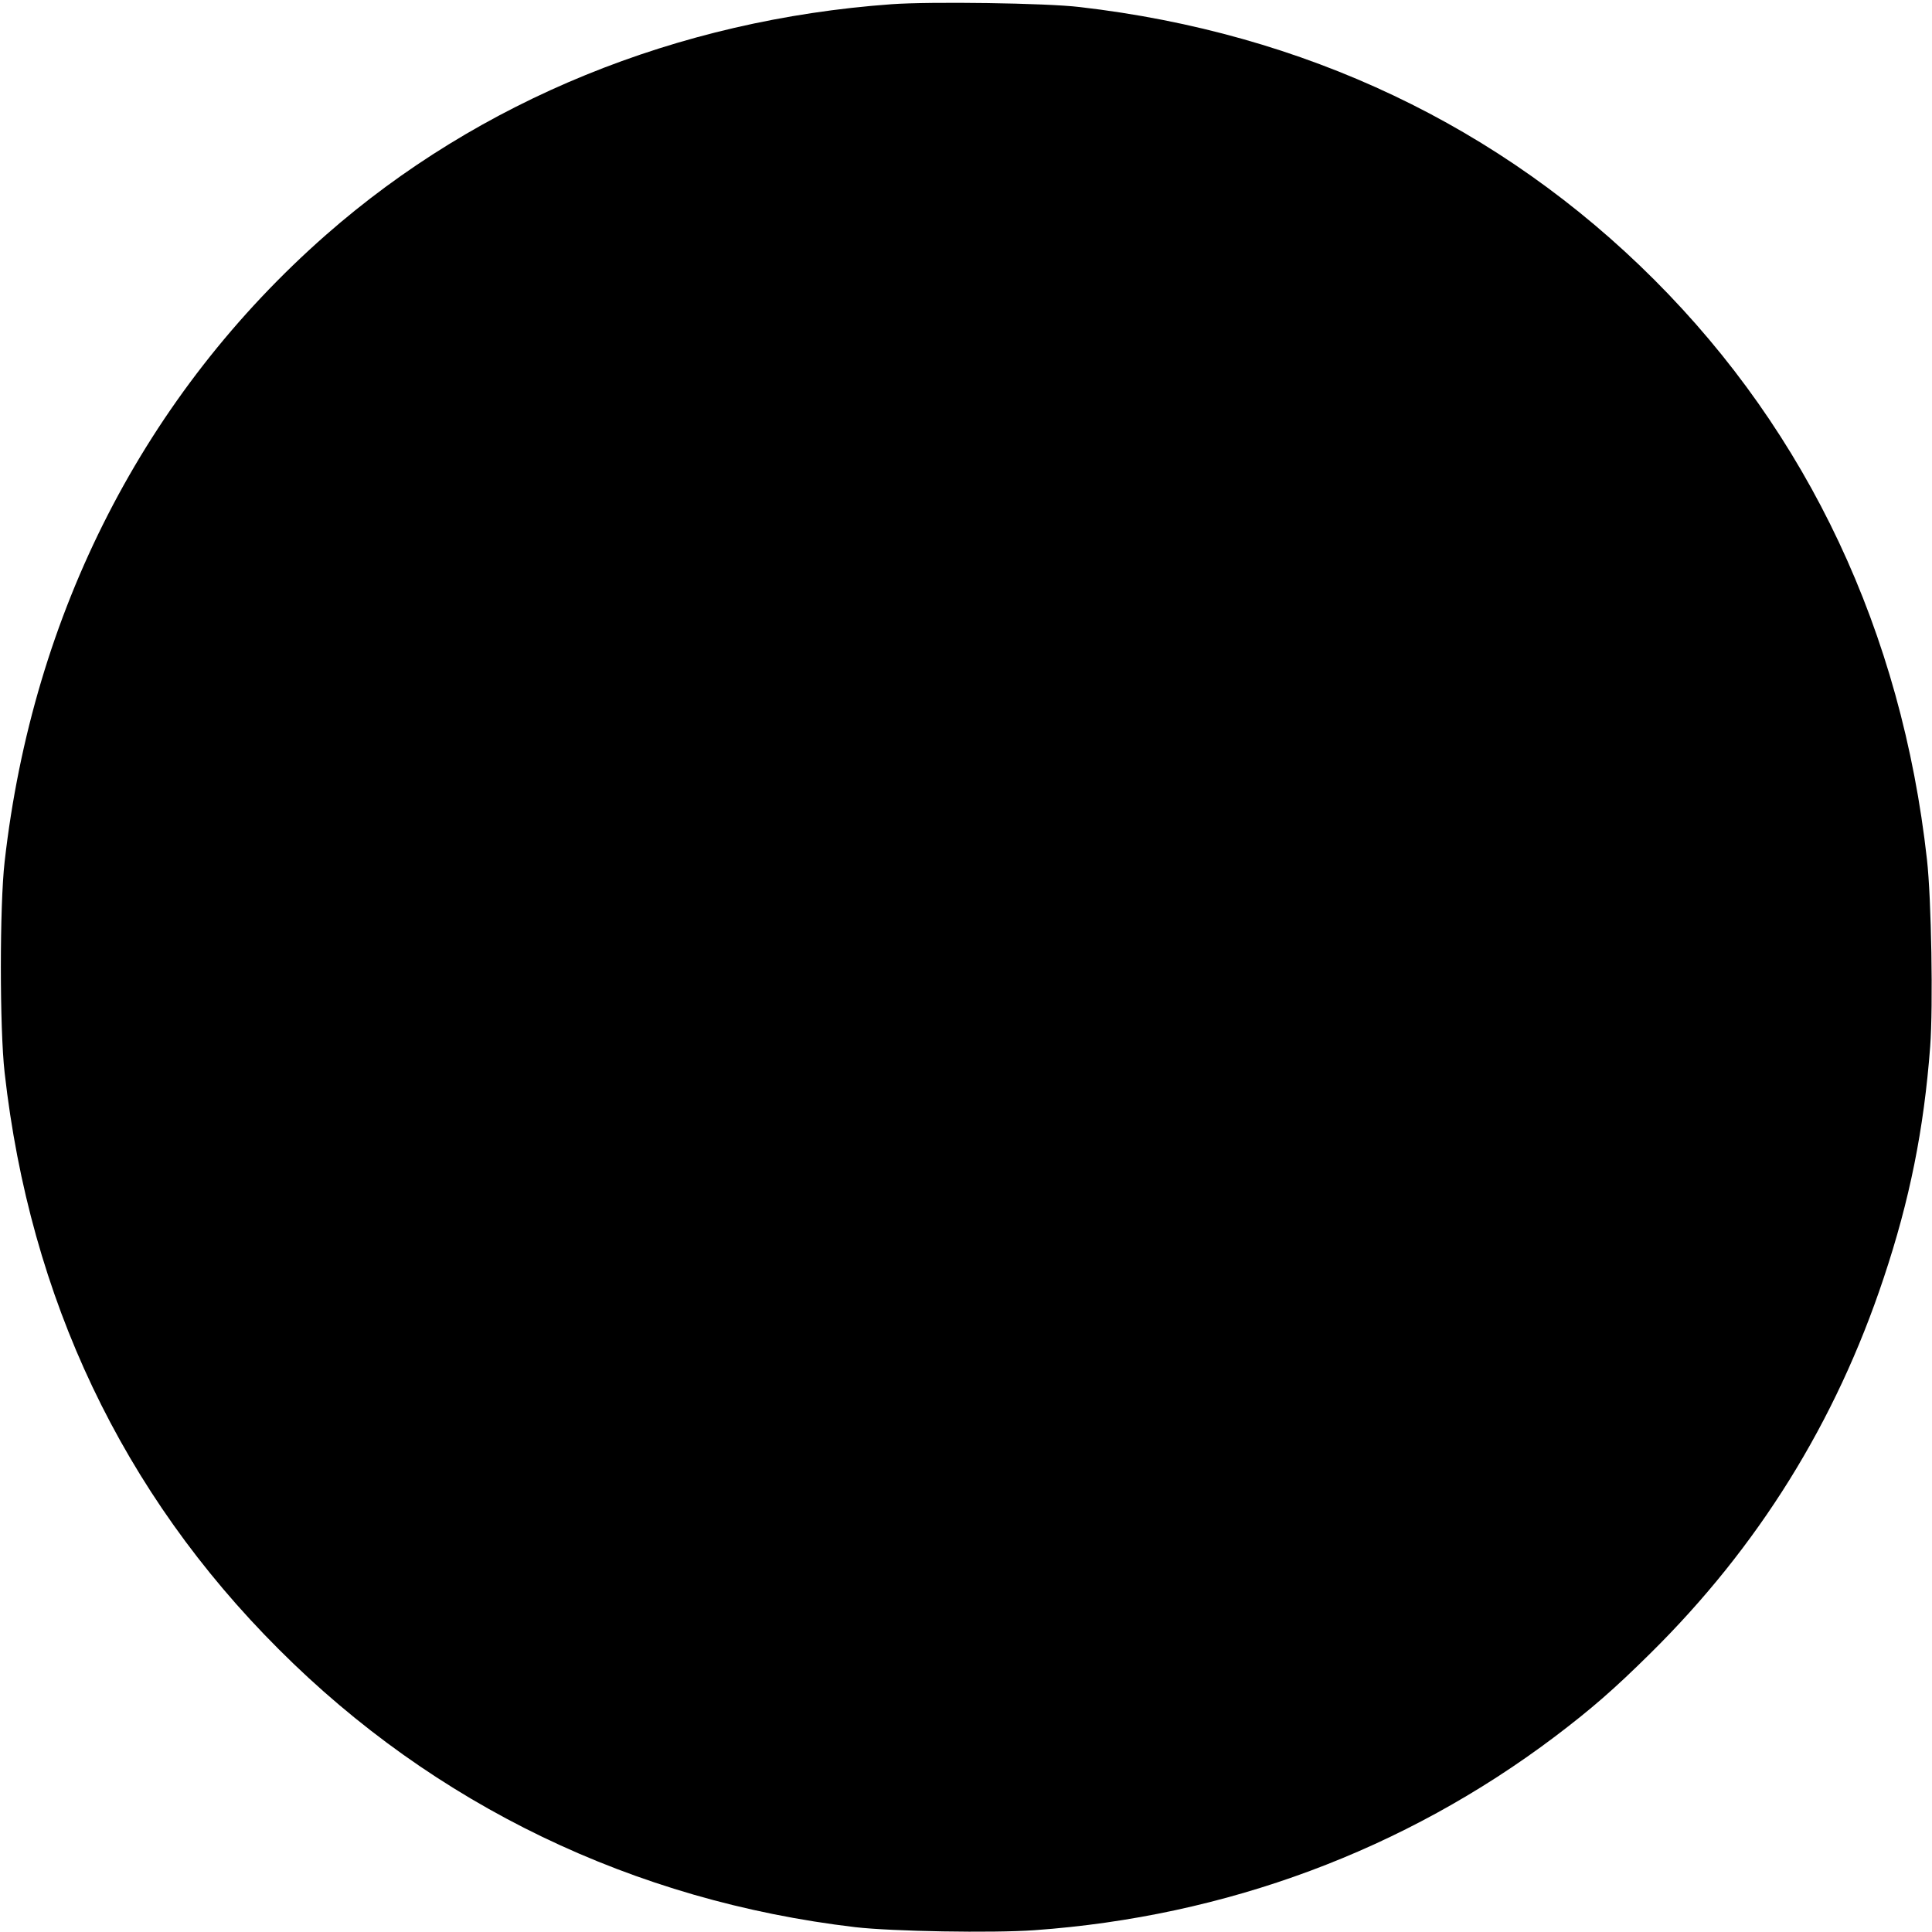
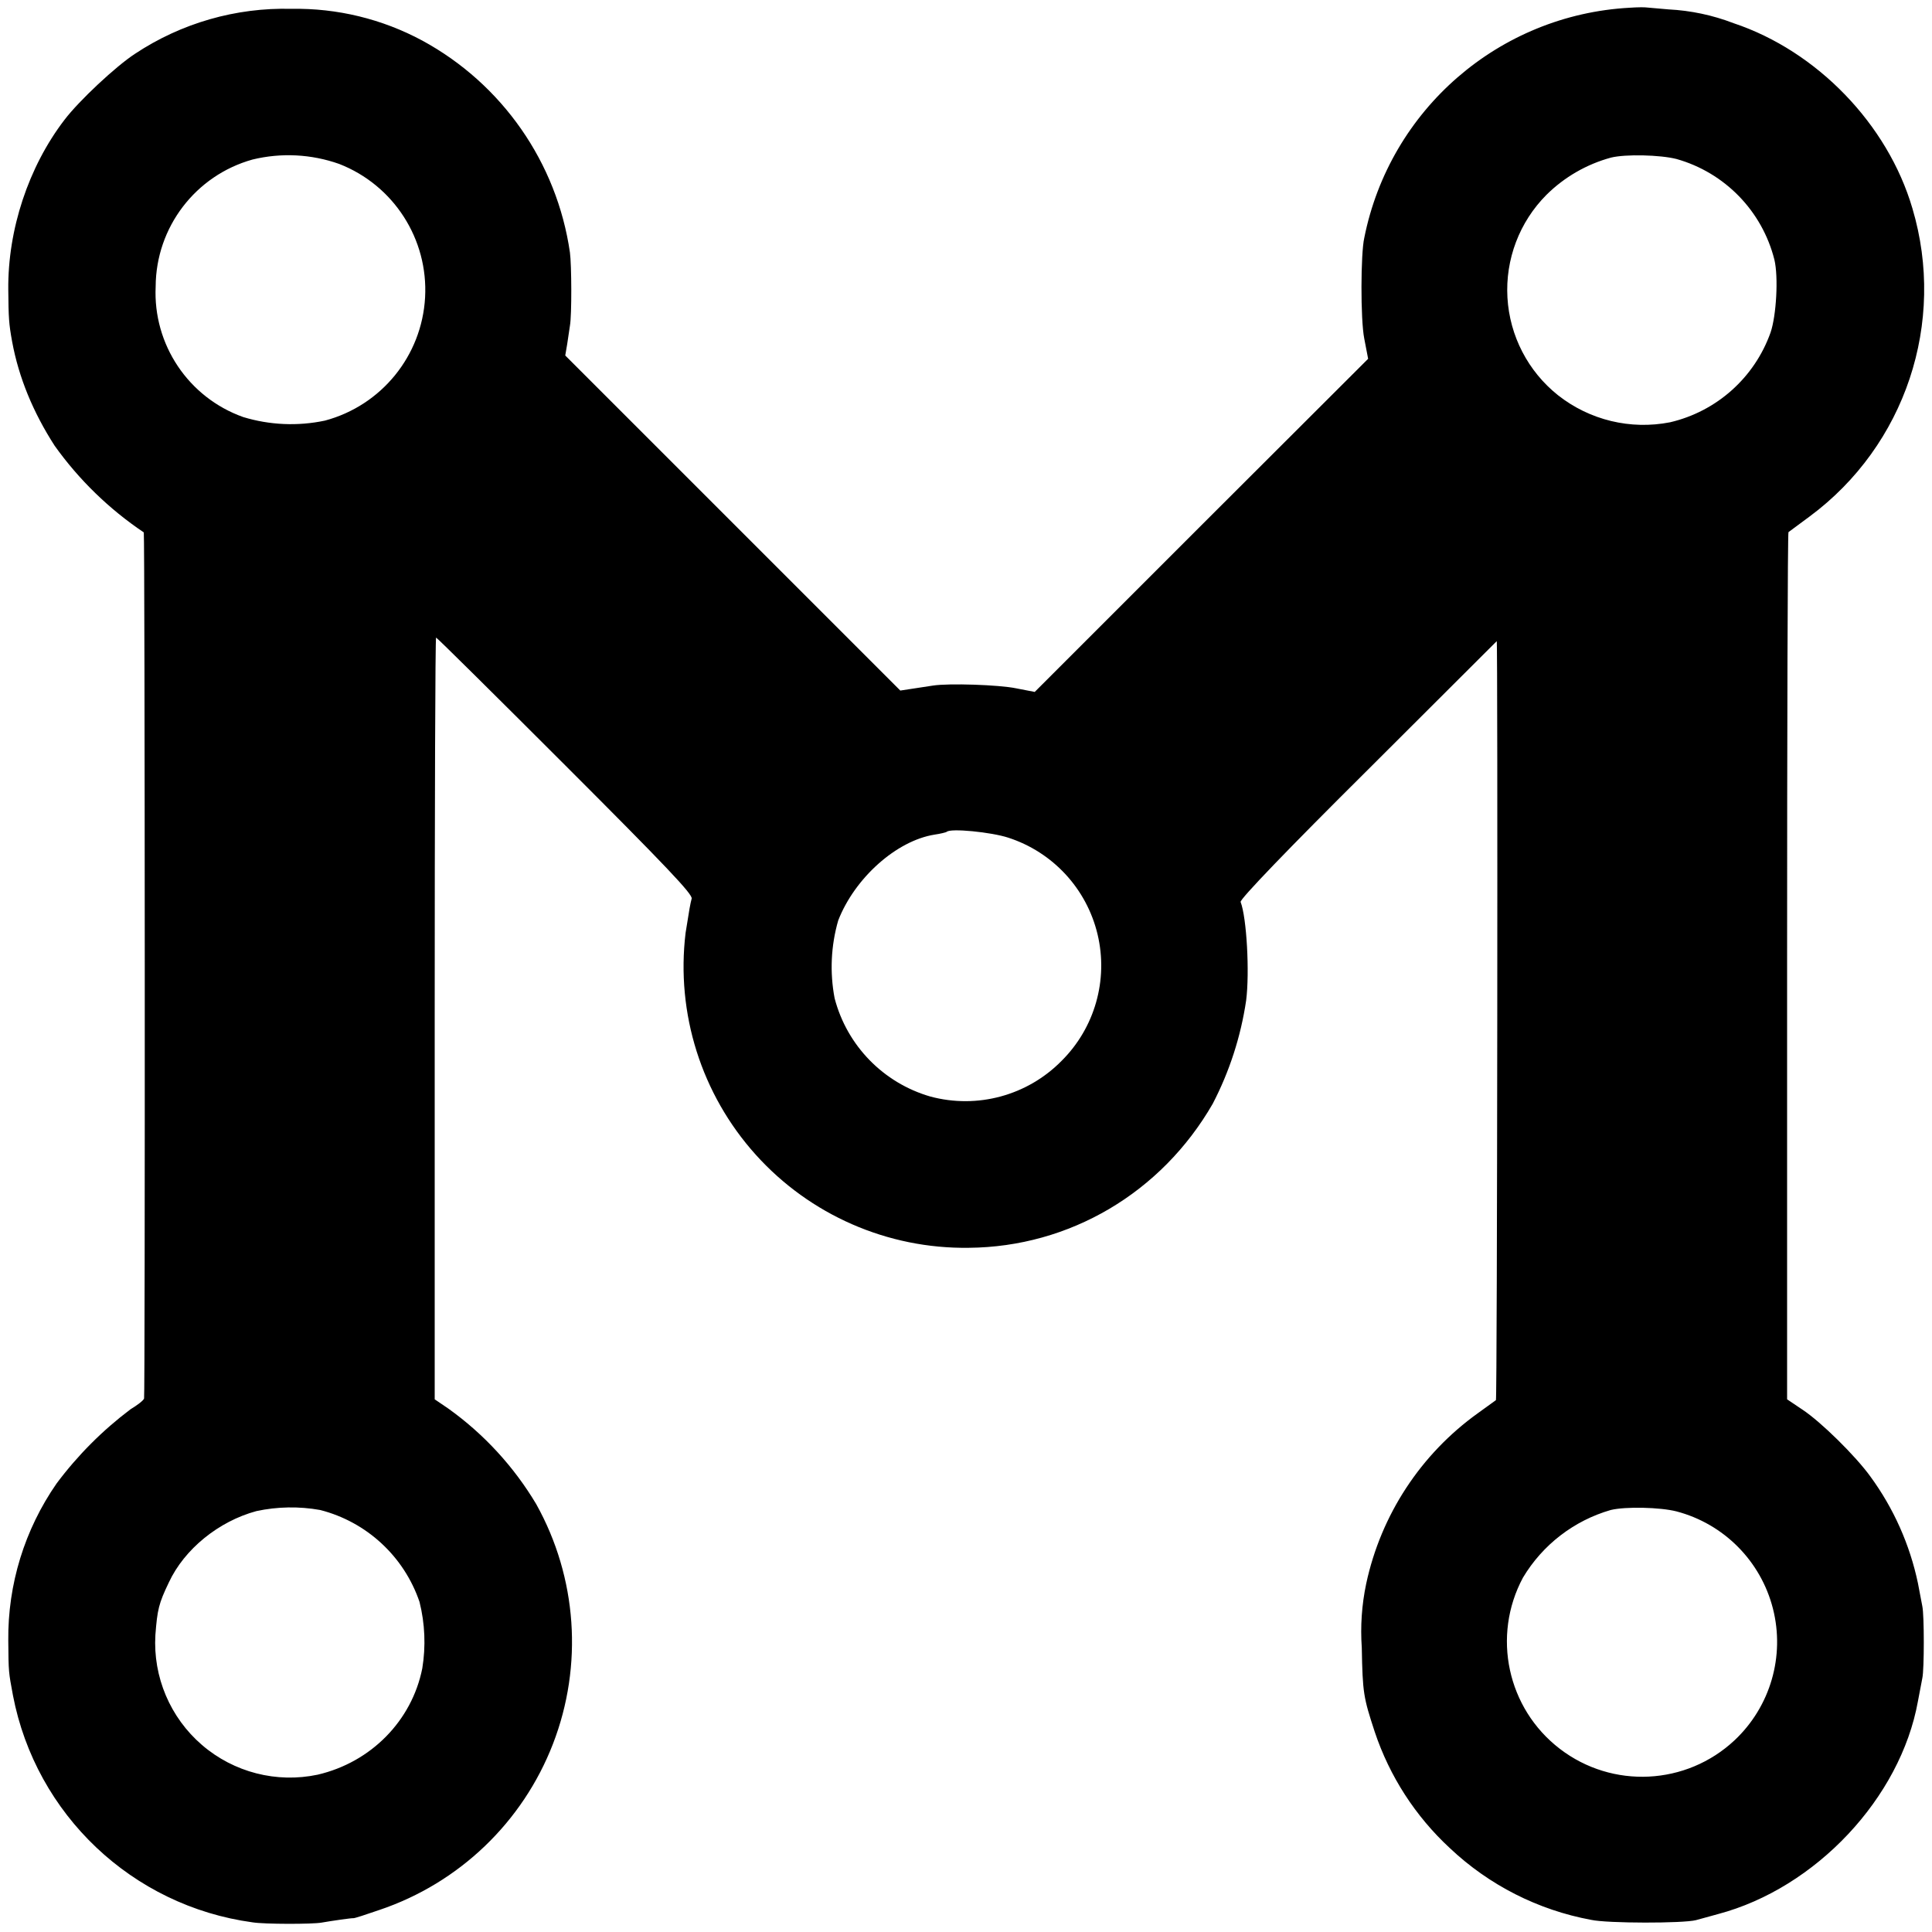
- <svg xmlns="http://www.w3.org/2000/svg" version="1.0" width="960pt" height="960pt" viewBox="0 0 960 960" preserveAspectRatio="xMidYMid meet">
-   <g transform="translate(0,960) scale(0.1,-0.1)" fill="#000000" stroke="none">
-     <path d="M4430 9579 c-1066 -77 -2049 -478 -2810 -1146 -900 -791 -1457 -1877 -1597 -3115 -25 -218 -25 -828 0 -1048 126 -1122 585 -2089 1362 -2865 773 -774 1763 -1251 2865 -1381 183 -21 681 -30 891 -15 951 68 1836 397 2584 961 181 137 295 236 474 413 538 531 923 1151 1161 1867 129 386 200 739 231 1150 15 201 6 734 -16 929 -126 1130 -590 2116 -1355 2881 -763 763 -1738 1226 -2855 1355 -166 20 -744 28 -935 14z" />
-   </g>
+ <svg xmlns="http://www.w3.org/2000/svg" width="933.3" height="933.3" version="1.0" viewBox="0 0 700 700">
+   <path d="M590.5 2.8a103.8 103.8 0 0 0-96.2 83.4c-1.3 5.6-1.4 29.5 0 36.5l1.4 7.3-60.4 60.3-60.4 60.4-6.7-1.3c-6.2-1.3-24.5-1.9-30.2-1l-7.2 1.1-4.6.7-60.7-60.7-60.7-60.7.7-4.1 1-6.7c.7-3.9.6-22.1 0-26.5A104.4 104.4 0 0 0 153 14.7a96.4 96.4 0 0 0-47.4-11.5 98 98 0 0 0-56.7 16.3c-6.9 4.5-20.3 17-25.6 24-13 17-20.5 39.7-20.3 61.4.1 10.4.2 12.3 1.4 18.9 2.4 13 7.6 25.6 15.4 37.7a126 126 0 0 0 32.3 31.4c.4 1.6.5 312.8.1 313.8-.2.7-2.4 2.4-4.9 3.9a134 134 0 0 0-26.8 26.9A98 98 0 0 0 3 594.4c.1 11.6.1 11.3 1.7 19.9a102.5 102.5 0 0 0 86.8 82.2c4.3.7 21.7.7 25 .1 3.4-.6 11-1.7 11.5-1.6.3.1 4.6-1.3 9.5-3a102.5 102.5 0 0 0 56.8-147 114.9 114.9 0 0 0-31.8-34.6l-5-3.4V369c0-75.9.2-138 .5-138s21.4 20.9 46.9 46.4c36.3 36.3 46.2 46.7 45.7 48.2-.5 1.9-.8 3.5-2.2 12.4A101.9 101.9 0 0 0 351 452.1c36.5-.3 69.8-19.9 88.4-52.2a119 119 0 0 0 12.1-37.4c1.3-10.2.2-30-2-35.7-.4-.9 17.5-19.5 46-47.8l46.8-46.7c.4-.3.2 274.6-.3 275l-6.5 4.7a102.4 102.4 0 0 0-40.5 61.8 84 84 0 0 0-1.6 23.2c.3 16.4.6 18 4.7 30.5a100.9 100.9 0 0 0 27.2 42.1 101.4 101.4 0 0 0 51.2 26c5.9 1.3 33.4 1.3 38 .1l8-2.2c35.4-9.4 66.1-42.1 72.4-77.1l1.6-8.4c.7-3.2.7-22.7 0-26l-1.6-8.4a100.4 100.4 0 0 0-17.2-38.6c-5.4-7.5-18-19.9-24.7-24.3l-5.5-3.7V350.1c0-86.3.2-157.1.5-157.3l7.7-5.7a102.5 102.5 0 0 0 37.2-111.6c-8.9-30.4-34.5-57-64.8-67.1a76.3 76.3 0 0 0-23.6-5l-8-.7c-.5-.1-3.2-.1-6 .1zM122.9 59.4a49 49 0 0 1-5.2 93 59.4 59.4 0 0 1-29.6-1.3 47.8 47.8 0 0 1-31.7-47.3 48 48 0 0 1 35.1-46 55.1 55.1 0 0 1 31.4 1.6zm484.5-1.8a50.8 50.8 0 0 1 35.5 36.5c1.5 6.3.7 20.3-1.4 26.4a50.9 50.9 0 0 1-36.4 32.5 50 50 0 0 1-40.6-9.8 48.8 48.8 0 0 1-4.2-72.6 53 53 0 0 1 23.4-13.5c5.3-1.3 17.8-1 23.7.5zM365.3 303.5a48.7 48.7 0 0 1 19.3 80.9 48.9 48.9 0 0 1-47.5 12.9 50.3 50.3 0 0 1-34.7-35.6 60.8 60.8 0 0 1 1.3-28.2c6-15.4 21.1-28.9 34.9-31.1 2.1-.3 4.1-.8 4.4-1 1.3-1.4 16.2.1 22.3 2.1zM116 547.1a51.5 51.5 0 0 1 36 33.3 59.6 59.6 0 0 1 1 24.1c-3.8 19-18.6 34-37.9 38.5a48.8 48.8 0 0 1-58.8-50.6c.7-9.2 1.2-11.4 4.9-19.1 5.6-12 18-22.1 31.7-25.8a59.8 59.8 0 0 1 23.1-.4zm491.4.5a48.9 48.9 0 0 1 21.1 82.9 49 49 0 0 1-76.7-58.9 54.7 54.7 0 0 1 31.8-24.5c5.4-1.3 17.9-1 23.8.5z" />
</svg>
